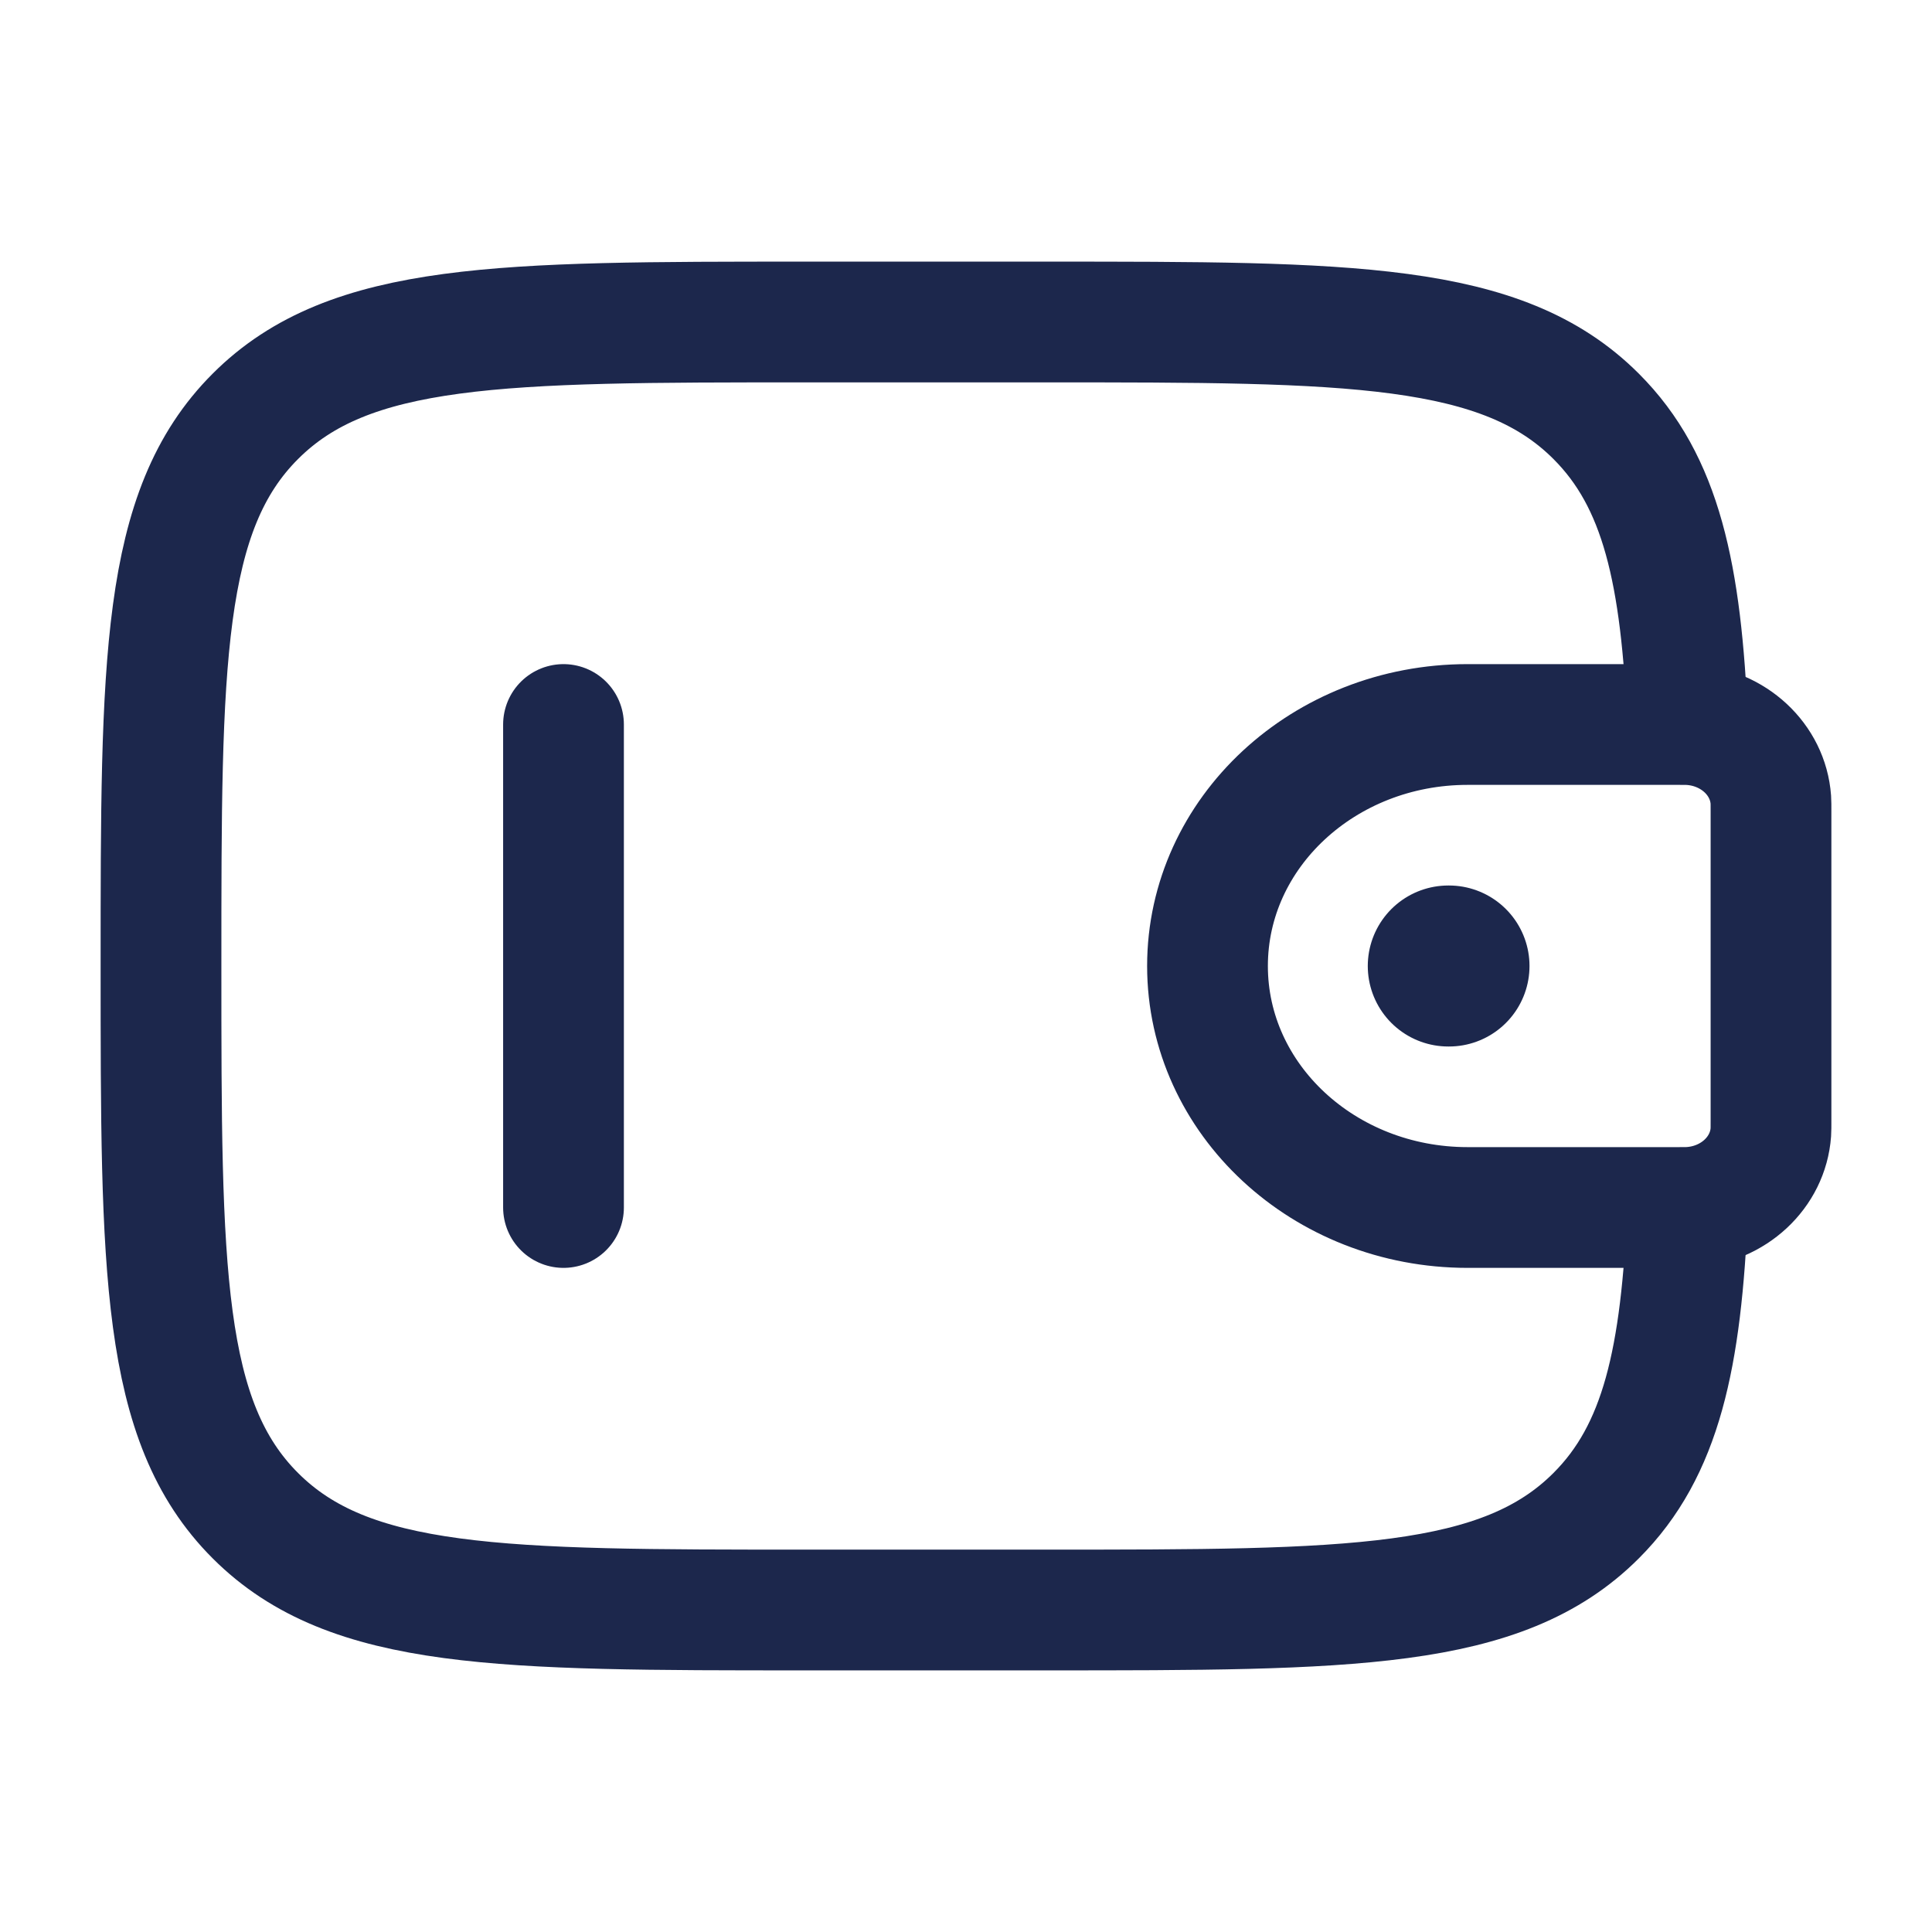
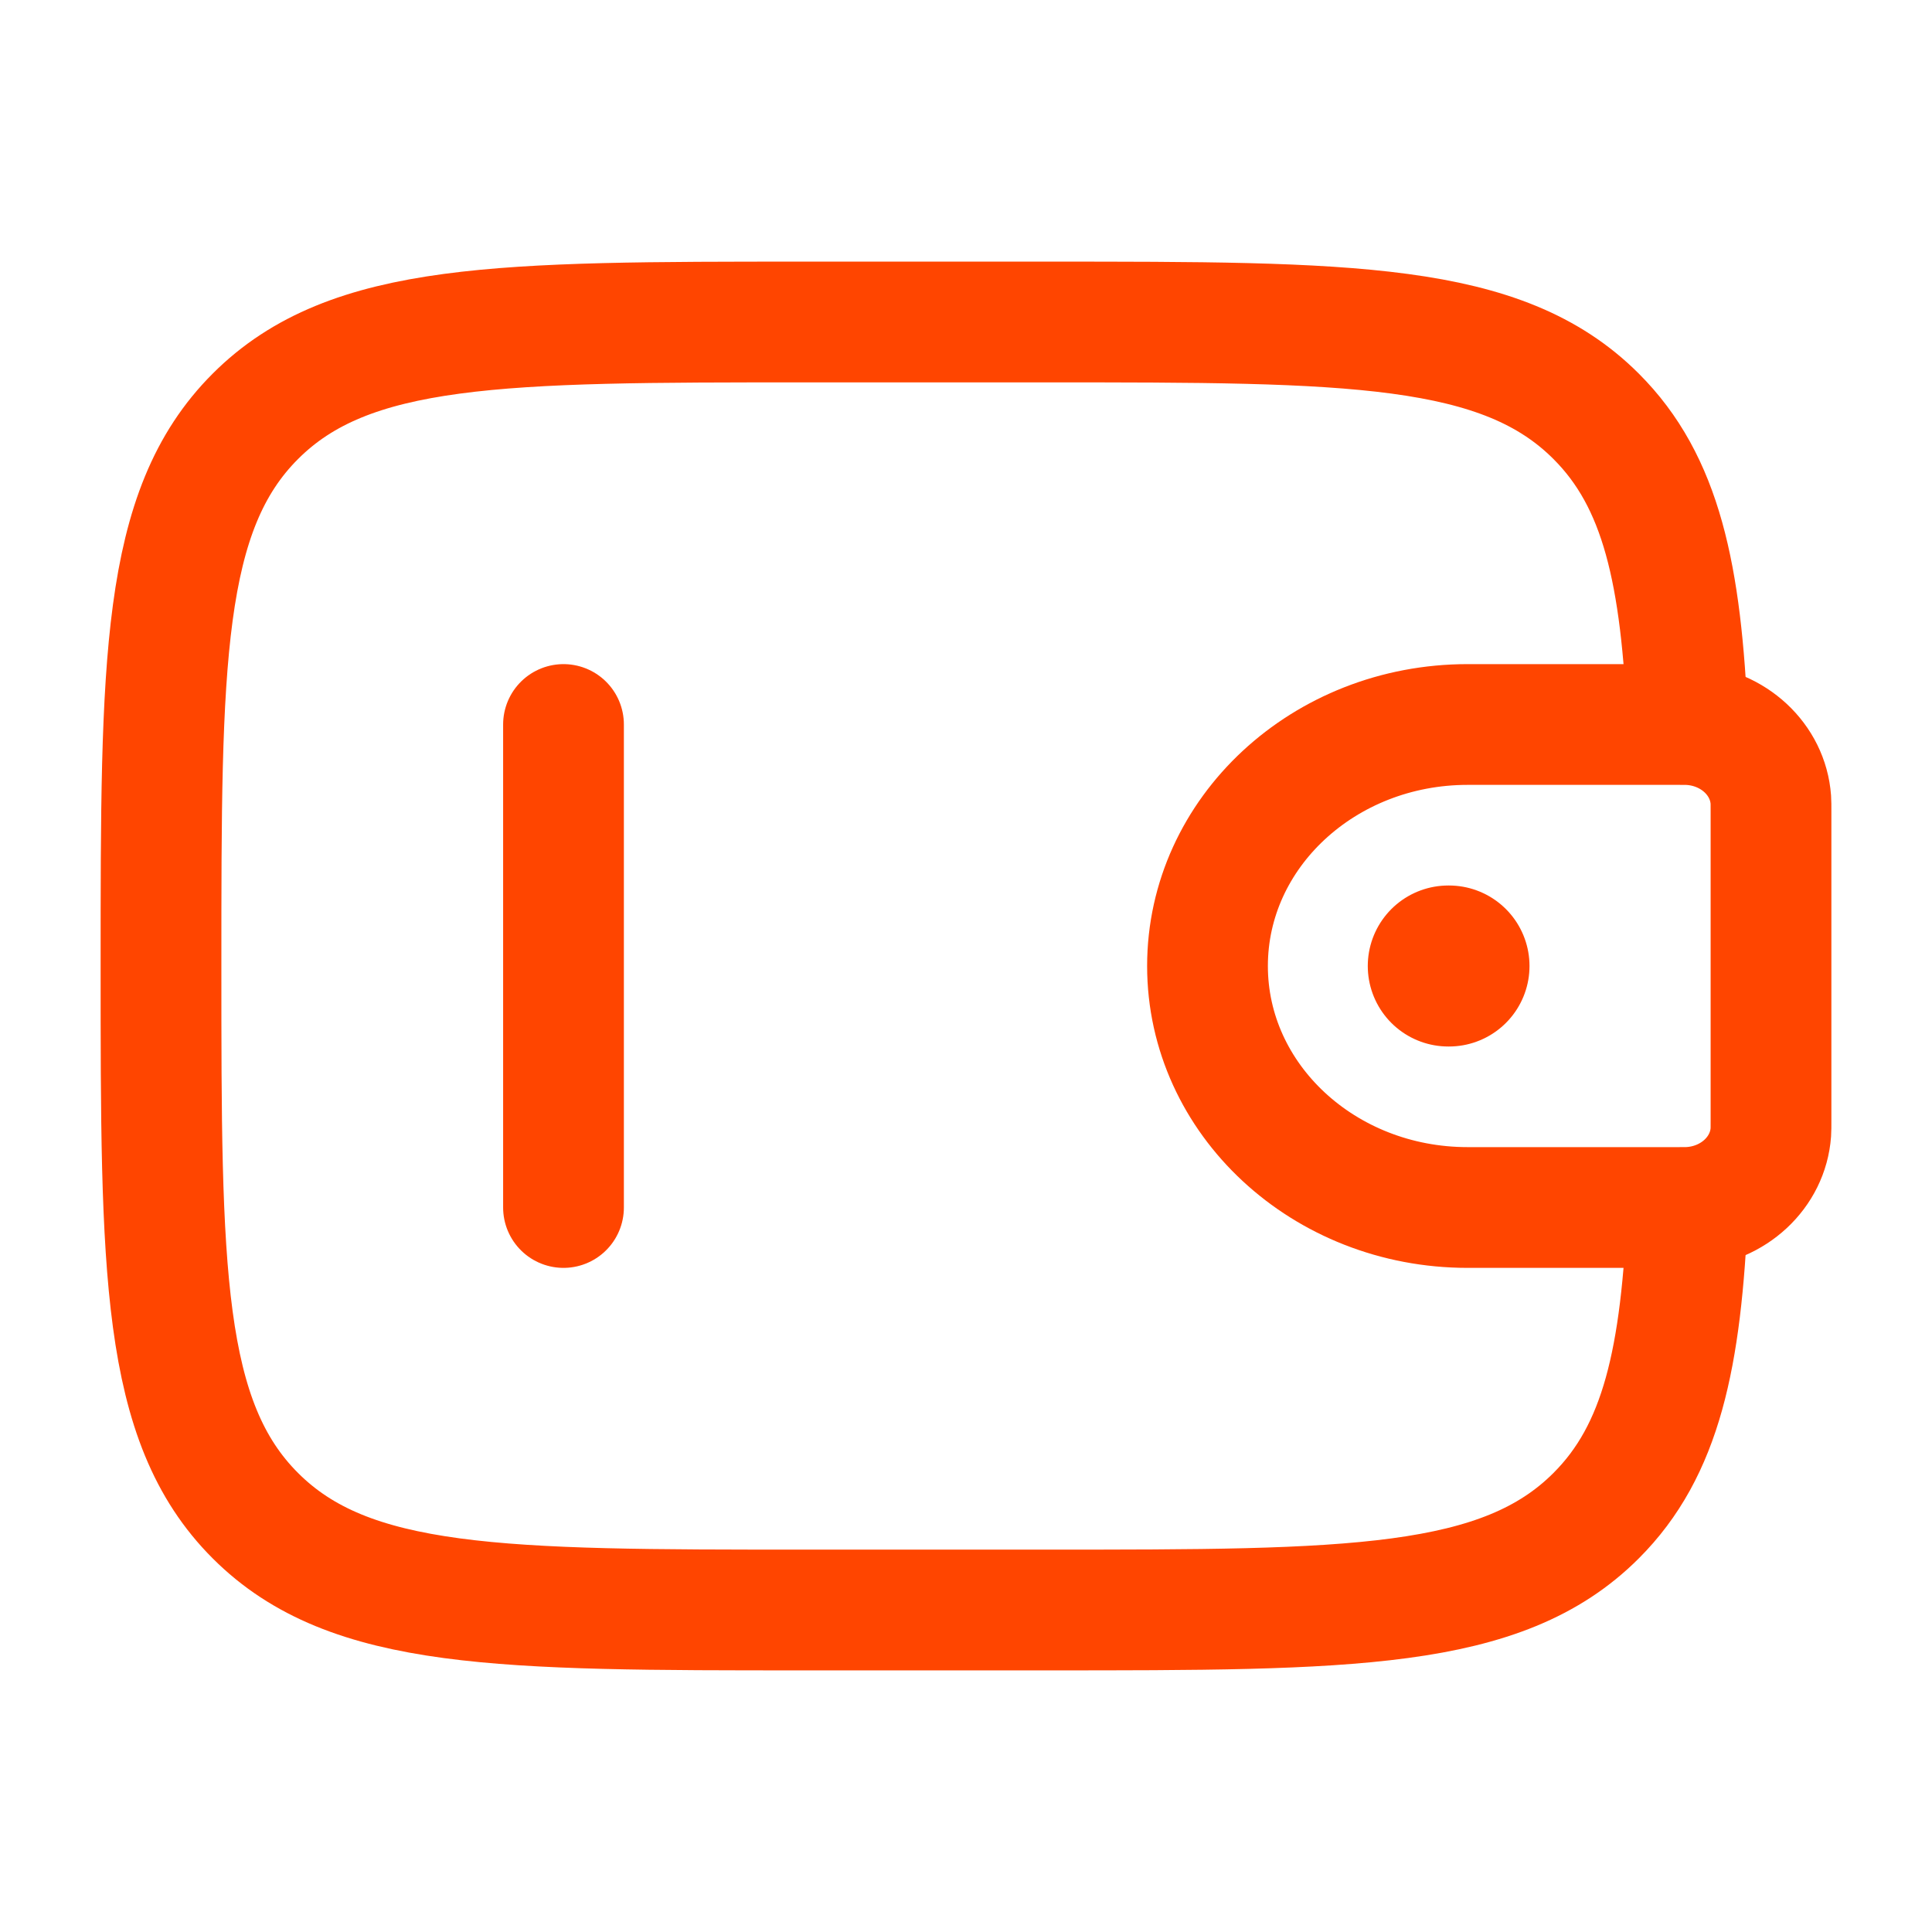
<svg xmlns="http://www.w3.org/2000/svg" width="800px" height="800px" viewBox="0 0 24 24" fill="none">
-   <path d="M7 15L7 9" stroke="#1C274C" stroke-width="1.5" stroke-linecap="round" stroke-linejoin="round" />
-   <path d="M20.833 9H18.231C16.447 9 15 10.343 15 12C15 13.657 16.447 15 18.231 15H20.833C20.917 15 20.958 15 20.994 14.998C21.533 14.965 21.962 14.566 21.998 14.065C22 14.033 22 13.994 22 13.917V10.083C22 10.006 22 9.967 21.998 9.935C21.962 9.434 21.533 9.035 20.994 9.002C20.958 9 20.917 9 20.833 9Z" stroke="#1C274C" stroke-width="1.5" />
-   <path d="M20.965 9C20.887 7.128 20.637 5.98 19.828 5.172C18.657 4 16.771 4 13 4L10 4C6.229 4 4.343 4 3.172 5.172C2 6.343 2 8.229 2 12C2 15.771 2 17.657 3.172 18.828C4.343 20 6.229 20 10 20H13C16.771 20 18.657 20 19.828 18.828C20.637 18.02 20.887 16.872 20.965 15" stroke="#1C274C" stroke-width="1.5" />
-   <path d="M17.991 12H18" stroke="#1C274C" stroke-width="2" stroke-linecap="round" stroke-linejoin="round" />
+   <path d="M7 15L7 9" stroke="#FF4500" stroke-width="1.5" stroke-linecap="round" stroke-linejoin="round" />
+   <path d="M20.833 9H18.231C16.447 9 15 10.343 15 12C15 13.657 16.447 15 18.231 15H20.833C20.917 15 20.958 15 20.994 14.998C21.533 14.965 21.962 14.566 21.998 14.065C22 14.033 22 13.994 22 13.917V10.083C22 10.006 22 9.967 21.998 9.935C21.962 9.434 21.533 9.035 20.994 9.002C20.958 9 20.917 9 20.833 9Z" stroke="#FF4500" stroke-width="1.5" />
+   <path d="M20.965 9C20.887 7.128 20.637 5.98 19.828 5.172C18.657 4 16.771 4 13 4L10 4C6.229 4 4.343 4 3.172 5.172C2 6.343 2 8.229 2 12C2 15.771 2 17.657 3.172 18.828C4.343 20 6.229 20 10 20H13C16.771 20 18.657 20 19.828 18.828C20.637 18.02 20.887 16.872 20.965 15" stroke="#FF4500" stroke-width="1.5" />
+   <path d="M17.991 12H18" stroke="#FF4500" stroke-width="2" stroke-linecap="round" stroke-linejoin="round" />
</svg>
